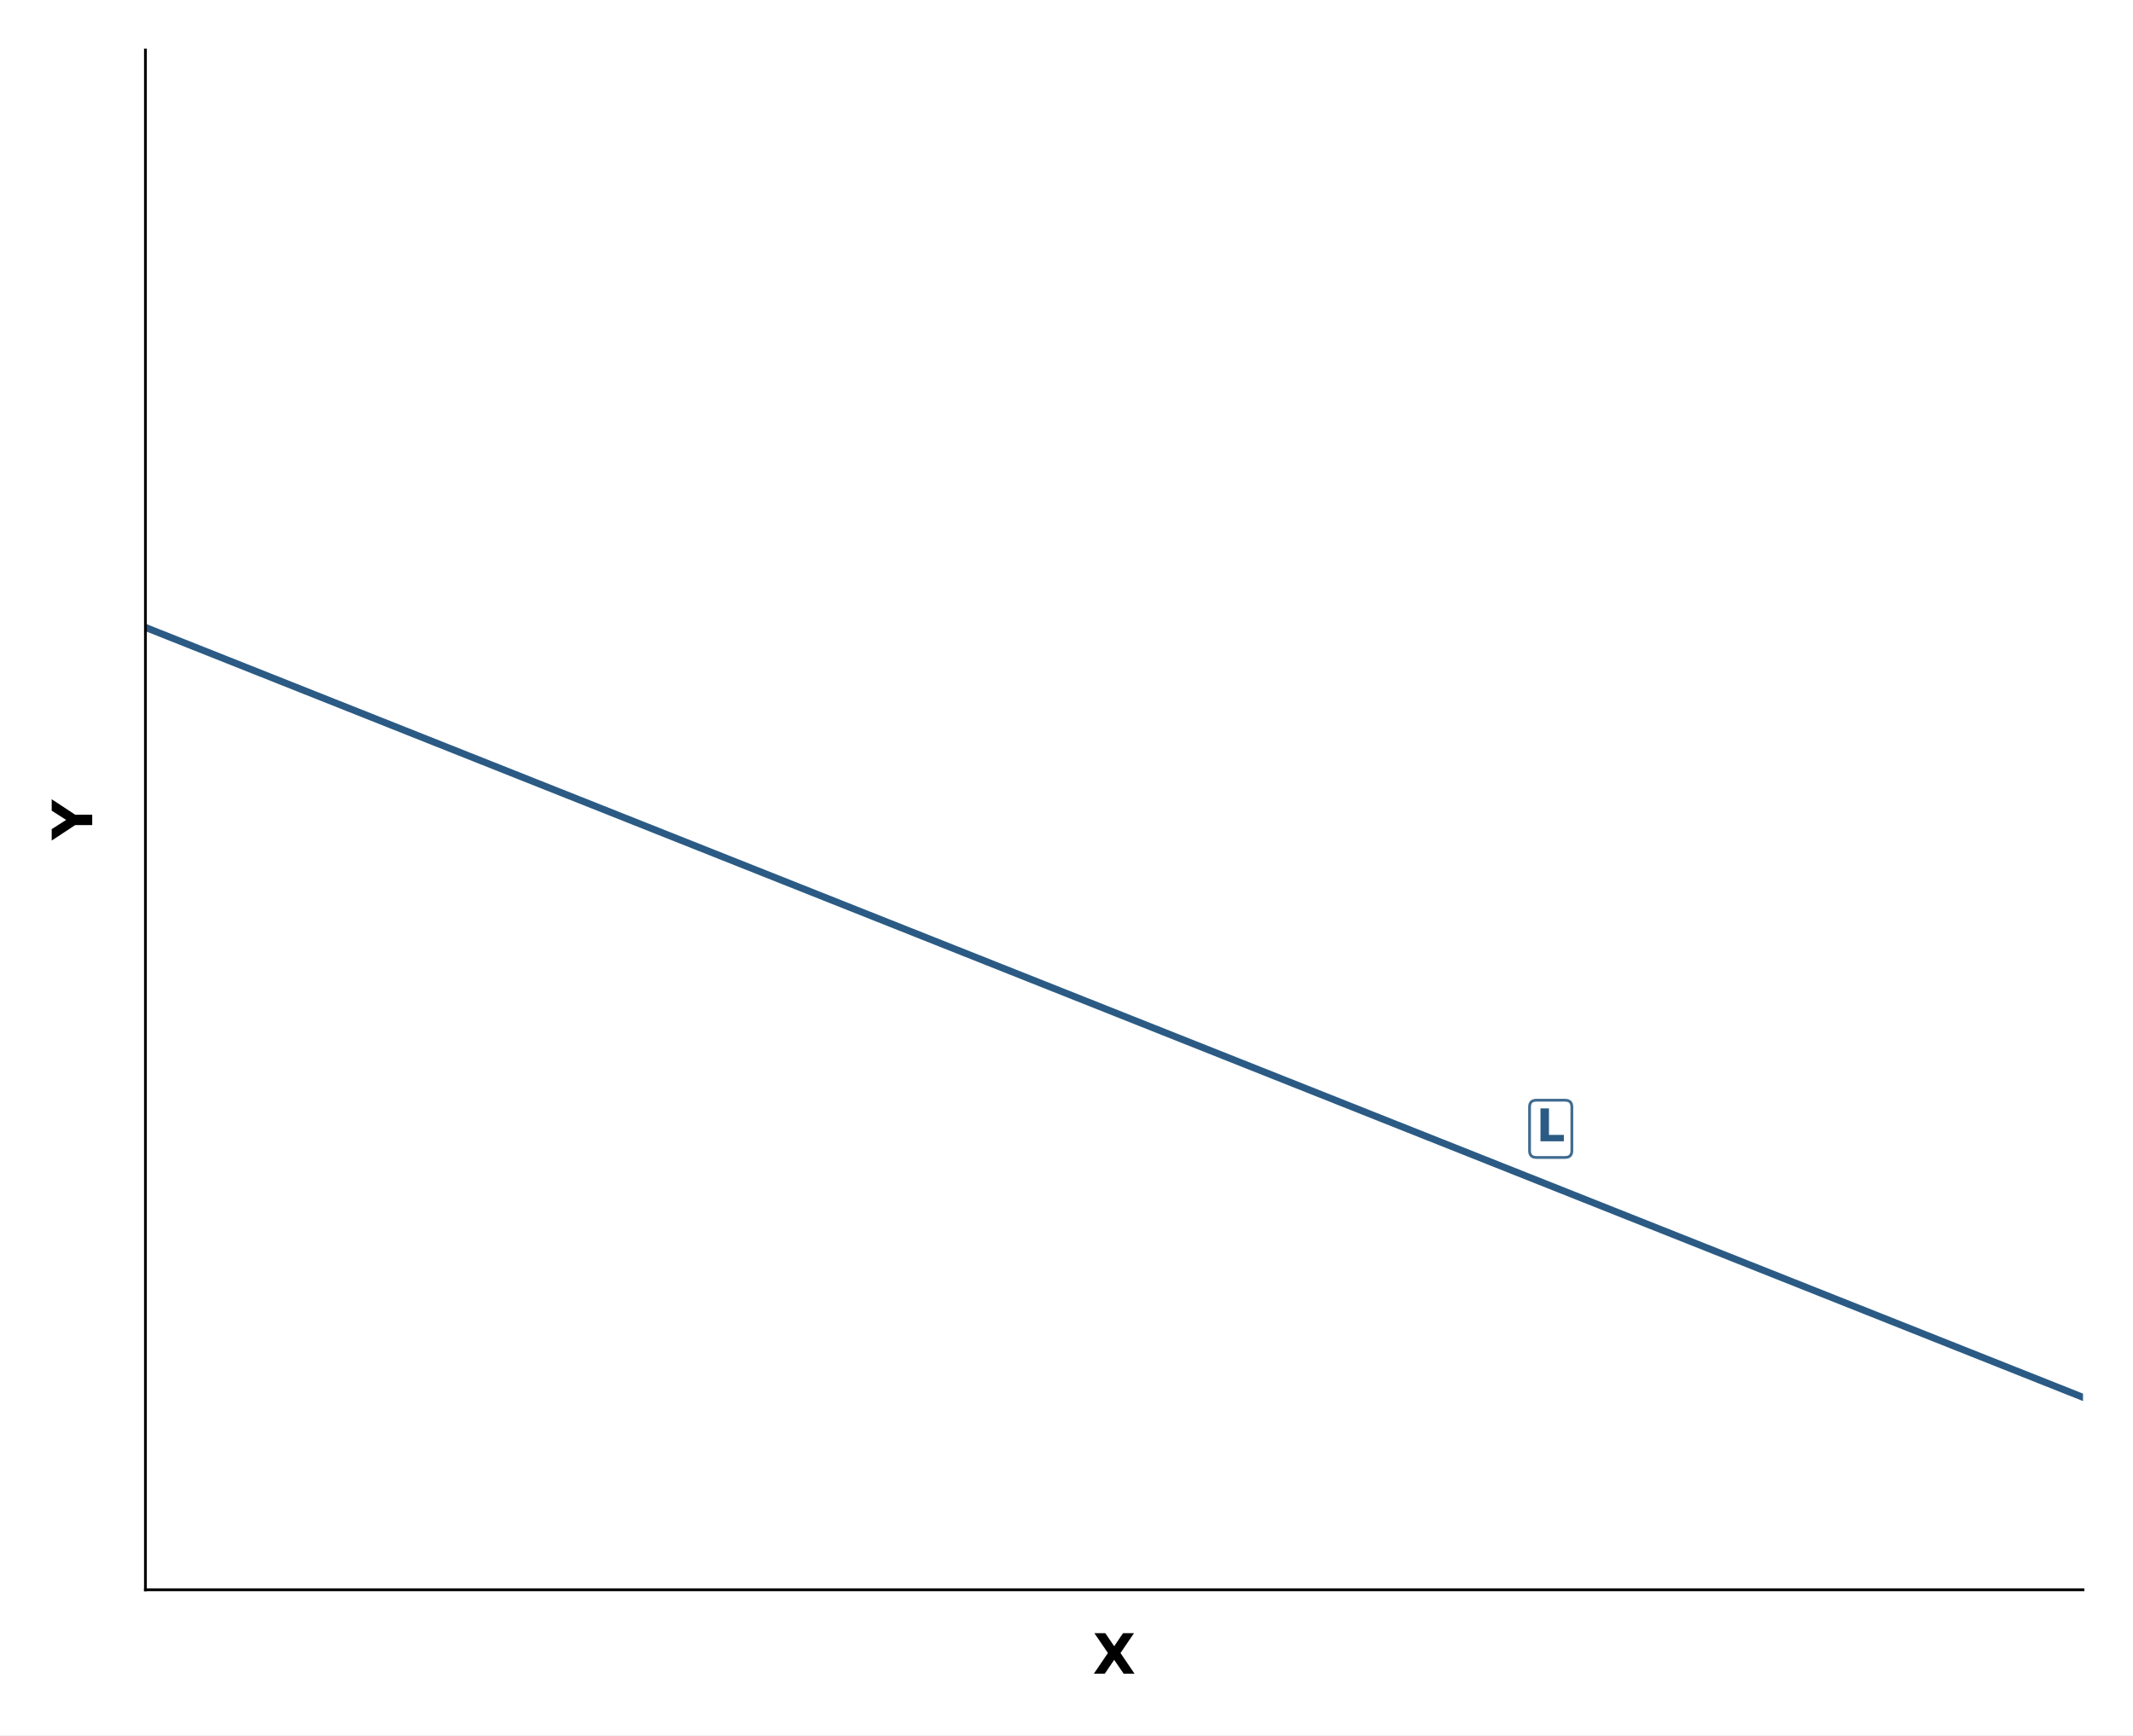
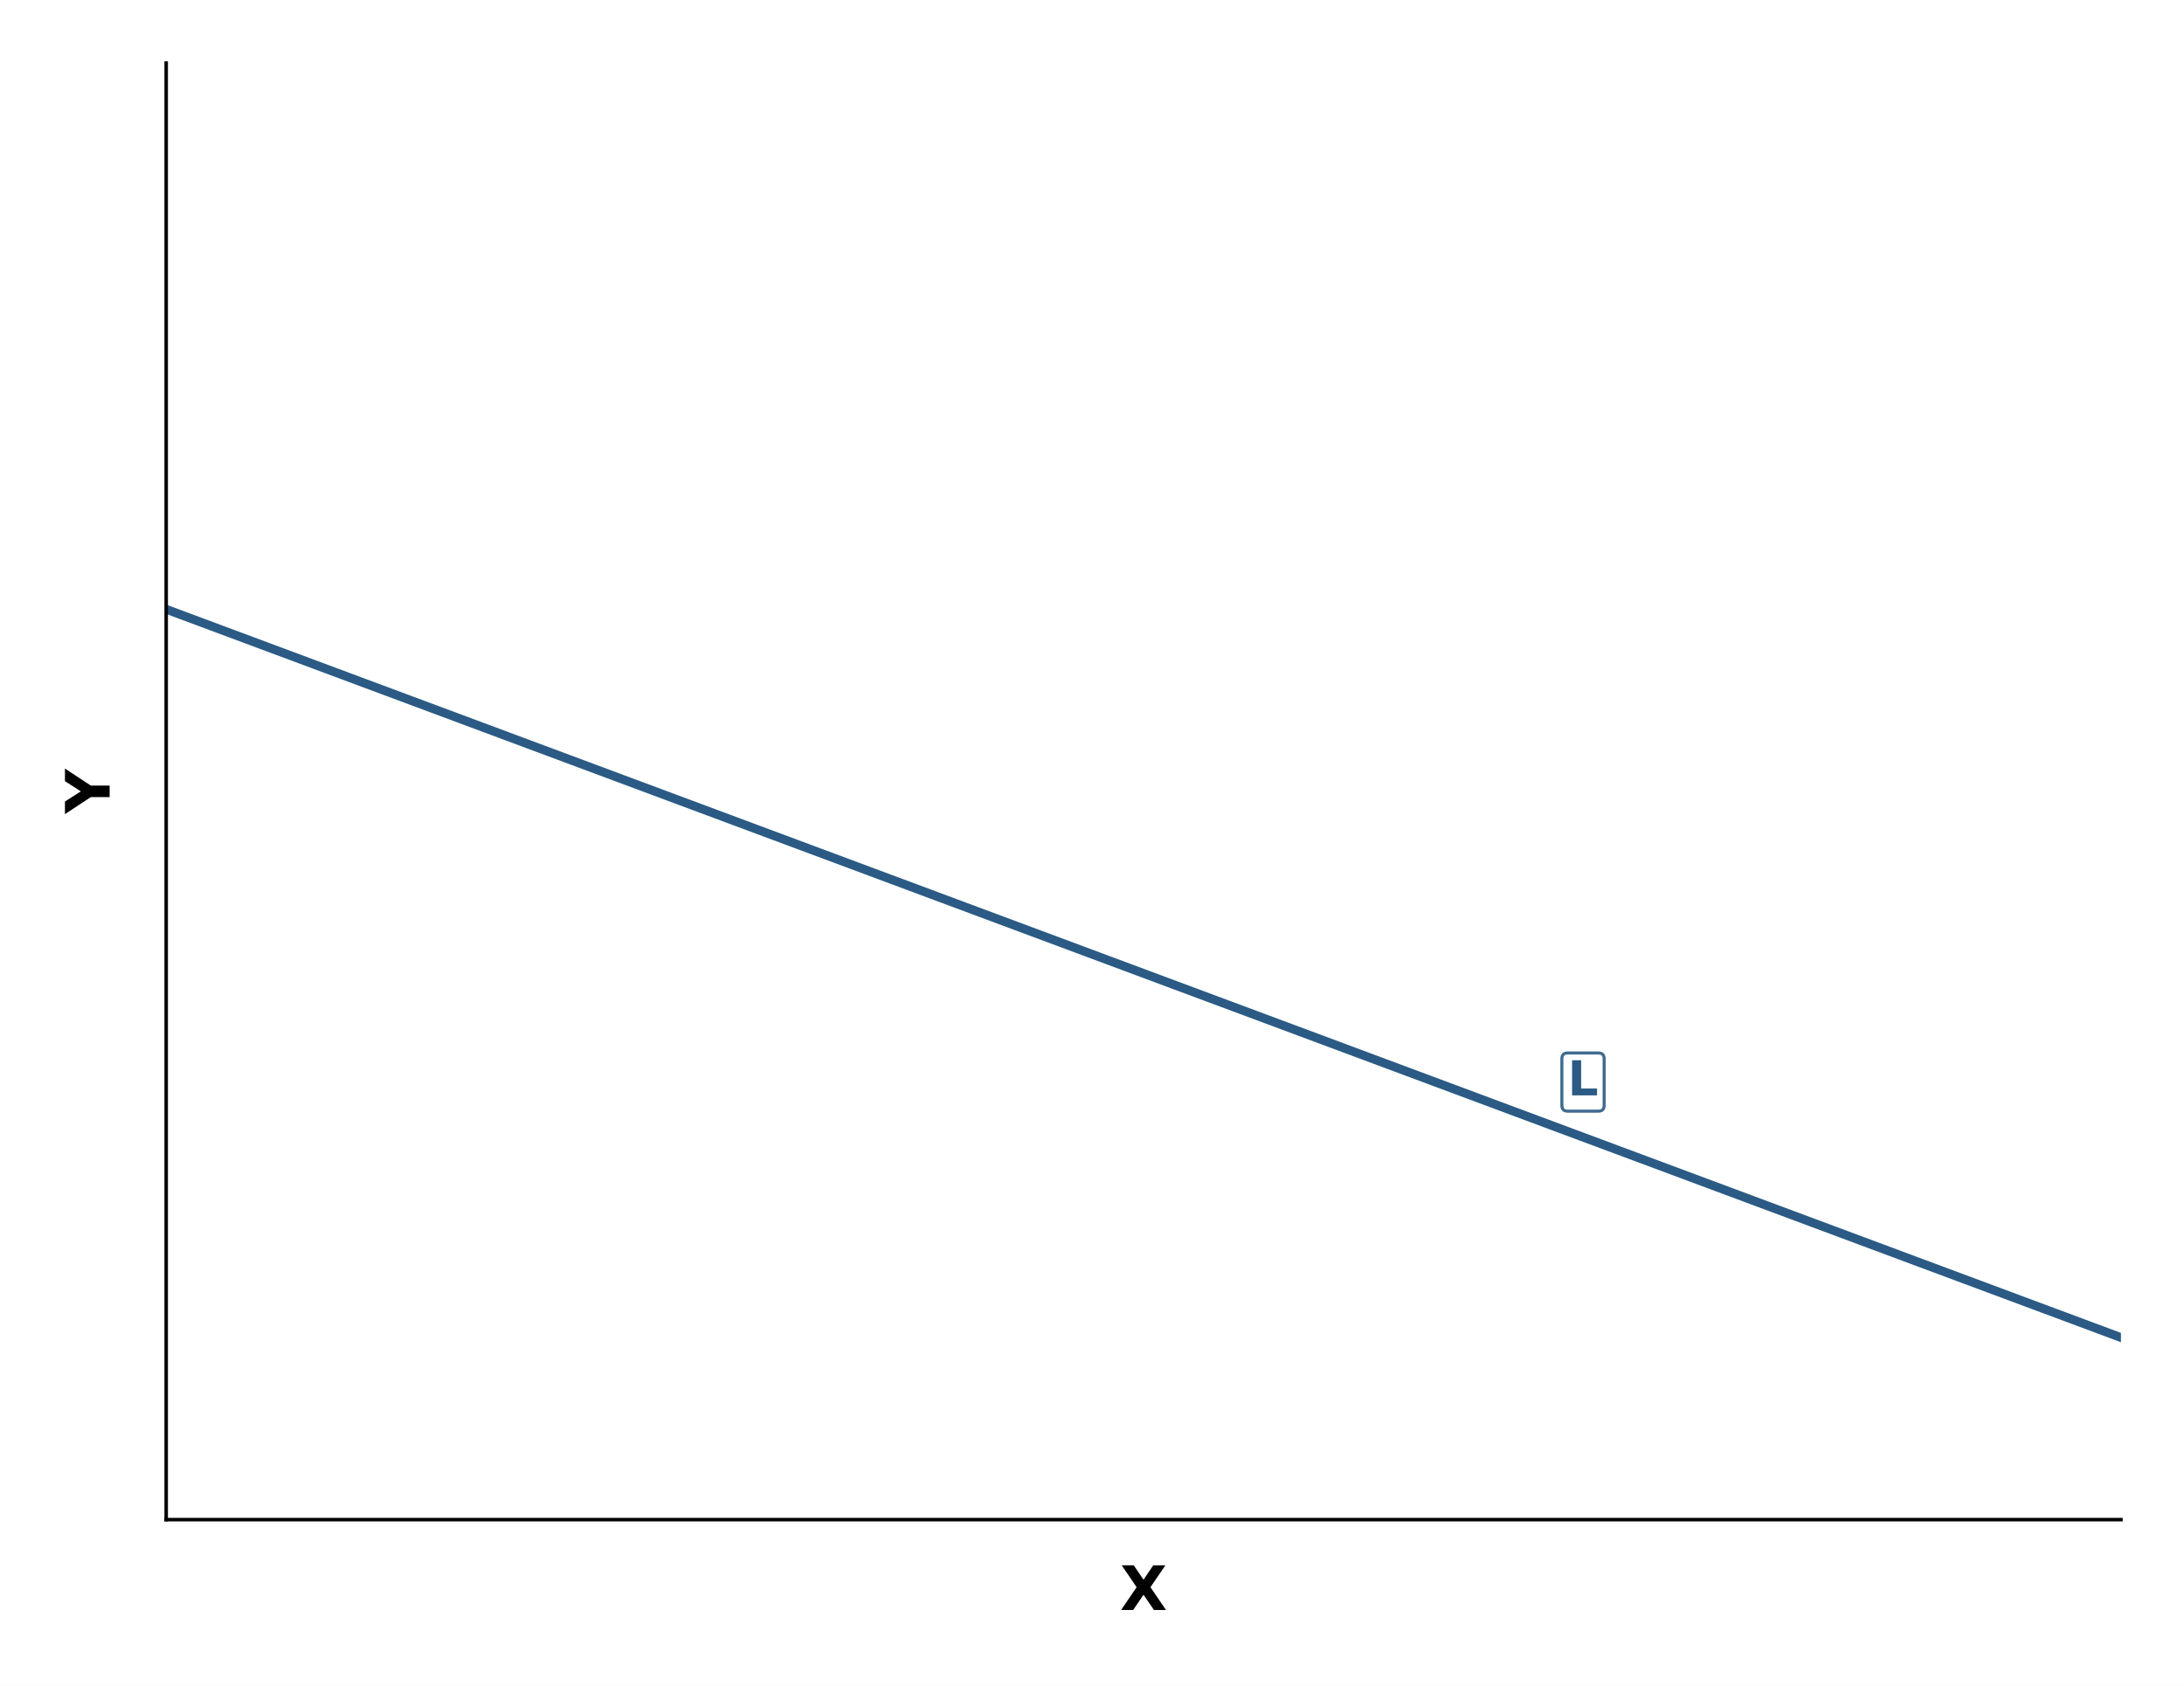
- <svg xmlns="http://www.w3.org/2000/svg" xmlns:xlink="http://www.w3.org/1999/xlink" width="614.285pt" height="499.805pt" viewBox="0 0 614.285 499.805" version="1.1">
+ <svg xmlns="http://www.w3.org/2000/svg" xmlns:xlink="http://www.w3.org/1999/xlink" width="498.749pt" height="384.989pt" viewBox="0 0 498.749 384.989" version="1.1">
  <defs>
    <style type="text/css">*{stroke-linejoin: round; stroke-linecap: butt}</style>
  </defs>
  <g id="figure_1">
    <g id="patch_1">
-       <path d="M 0 499.805  L 614.285 499.805  L 614.285 0  L 0 0  z " style="fill: #ffffff" />
+       <path d="M 0 384.989  L 498.749 384.989  L 498.749 0  L 0 0  z " style="fill: #ffffff" />
    </g>
    <g id="axes_1">
      <g id="patch_2">
-         <path d="M 41.885 457.92  L 599.885 457.92  L 599.885 14.4  L 41.885 14.4  z " style="fill: #ffffff" />
+         <path d="M 37.949 347.04  L 484.349 347.04  L 484.349 14.4  L 37.949 14.4  z " style="fill: #ffffff" />
      </g>
      <g id="matplotlib.axis_1">
        <g id="xtick_1" />
        <g id="xtick_2" />
        <g id="xtick_3" />
        <g id="xtick_4" />
        <g id="xtick_5" />
        <g id="xtick_6" />
        <g id="xtick_7" />
        <g id="xtick_8" />
        <g id="xtick_9" />
        <g id="text_1">
-           <g transform="translate(314.7175 482.0775) scale(0.16 -0.16)">
+           <g transform="translate(255.7528 367.6778) scale(0.14 -0.14)">
            <defs>
              <path id="DejaVuSans-Bold-58" d="M 3188 2381  L 4806 0  L 3553 0  L 2463 1594  L 1381 0  L 122 0  L 1741 2381  L 184 4666  L 1441 4666  L 2463 3163  L 3481 4666  L 4744 4666  L 3188 2381  z " transform="scale(0.015625)" />
            </defs>
            <use xlink:href="#DejaVuSans-Bold-58" />
          </g>
        </g>
      </g>
      <g id="matplotlib.axis_2">
        <g id="ytick_1" />
        <g id="ytick_2" />
        <g id="ytick_3" />
        <g id="ytick_4" />
        <g id="ytick_5" />
        <g id="ytick_6" />
        <g id="ytick_7" />
        <g id="ytick_8" />
        <g id="ytick_9" />
        <g id="text_2">
-           <g transform="translate(26.5575 241.9525) rotate(-90) scale(0.16 -0.16)">
+           <g transform="translate(25.03781 185.7884) rotate(-90) scale(0.14 -0.14)">
            <defs>
              <path id="DejaVuSans-Bold-59" d="M -63 4666  L 1253 4666  L 2316 3003  L 3378 4666  L 4697 4666  L 2919 1966  L 2919 0  L 1716 0  L 1716 1966  L -63 4666  z " transform="scale(0.015625)" />
            </defs>
            <use xlink:href="#DejaVuSans-Bold-59" />
          </g>
        </g>
      </g>
      <g id="line2d_1">
-         <path d="M 41.885 180.72  L 599.885 402.48  L 599.885 402.48  " clip-path="url(#p8b19e8a81a)" style="fill: none; stroke: #2b5b84; stroke-width: 2; stroke-linecap: square" />
+         <path d="M 37.949 139.14  L 484.349 305.46  L 484.349 305.46  " clip-path="url(#pff7a78f85a)" style="fill: none; stroke: #2b5b84; stroke-width: 2; stroke-linecap: square" />
      </g>
      <g id="patch_3">
-         <path d="M 41.885 457.92  L 41.885 14.4  " style="fill: none; stroke: #000000; stroke-width: 0.8; stroke-linejoin: miter; stroke-linecap: square" />
+         <path d="M 37.949 347.04  L 37.949 14.4  " style="fill: none; stroke: #000000; stroke-width: 0.8; stroke-linejoin: miter; stroke-linecap: square" />
      </g>
      <g id="patch_4">
-         <path d="M 41.885 457.92  L 599.885 457.92  " style="fill: none; stroke: #000000; stroke-width: 0.8; stroke-linejoin: miter; stroke-linecap: square" />
+         <path d="M 37.949 347.04  L 484.349 347.04  " style="fill: none; stroke: #000000; stroke-width: 0.8; stroke-linejoin: miter; stroke-linecap: square" />
      </g>
      <g id="text_3">
        <g id="patch_5">
-           <path d="M 442.448 333.386  L 450.731 333.386  Q 452.681 333.386 452.681 331.436  L 452.681 318.854  Q 452.681 316.904 450.731 316.904  L 442.448 316.904  Q 440.498 316.904 440.498 318.854  L 440.498 331.436  Q 440.498 333.386 442.448 333.386  z " style="fill: #ffffff; opacity: 0.9; stroke: #2b5b84; stroke-width: 0.8; stroke-linejoin: miter" />
+           <path d="M 358 253.757  L 365.009 253.757  Q 366.329 253.757 366.329 252.437  L 366.329 241.791  Q 366.329 240.471 365.009 240.471  L 358 240.471  Q 356.68 240.471 356.68 241.791  L 356.68 252.437  Q 356.68 253.757 358 253.757  z " style="fill: #ffffff; opacity: 0.9; stroke: #2b5b84; stroke-width: 0.7; stroke-linejoin: miter" />
        </g>
-         <g style="fill: #2b5b84" transform="translate(442.4478 328.7321) scale(0.13 -0.13)">
+         <g style="fill: #2b5b84" transform="translate(357.9996 250.149) scale(0.11 -0.11)">
          <defs>
            <path id="DejaVuSans-Bold-4c" d="M 588 4666  L 1791 4666  L 1791 909  L 3903 909  L 3903 0  L 588 0  L 588 4666  z " transform="scale(0.015625)" />
          </defs>
          <use xlink:href="#DejaVuSans-Bold-4c" />
        </g>
      </g>
    </g>
  </g>
  <defs>
-     <clipPath id="p8b19e8a81a">
-       <rect x="41.885" y="14.4" width="558" height="443.52" />
+     <clipPath id="pff7a78f85a">
+       <rect x="37.949" y="14.4" width="446.4" height="332.64" />
    </clipPath>
  </defs>
</svg>
